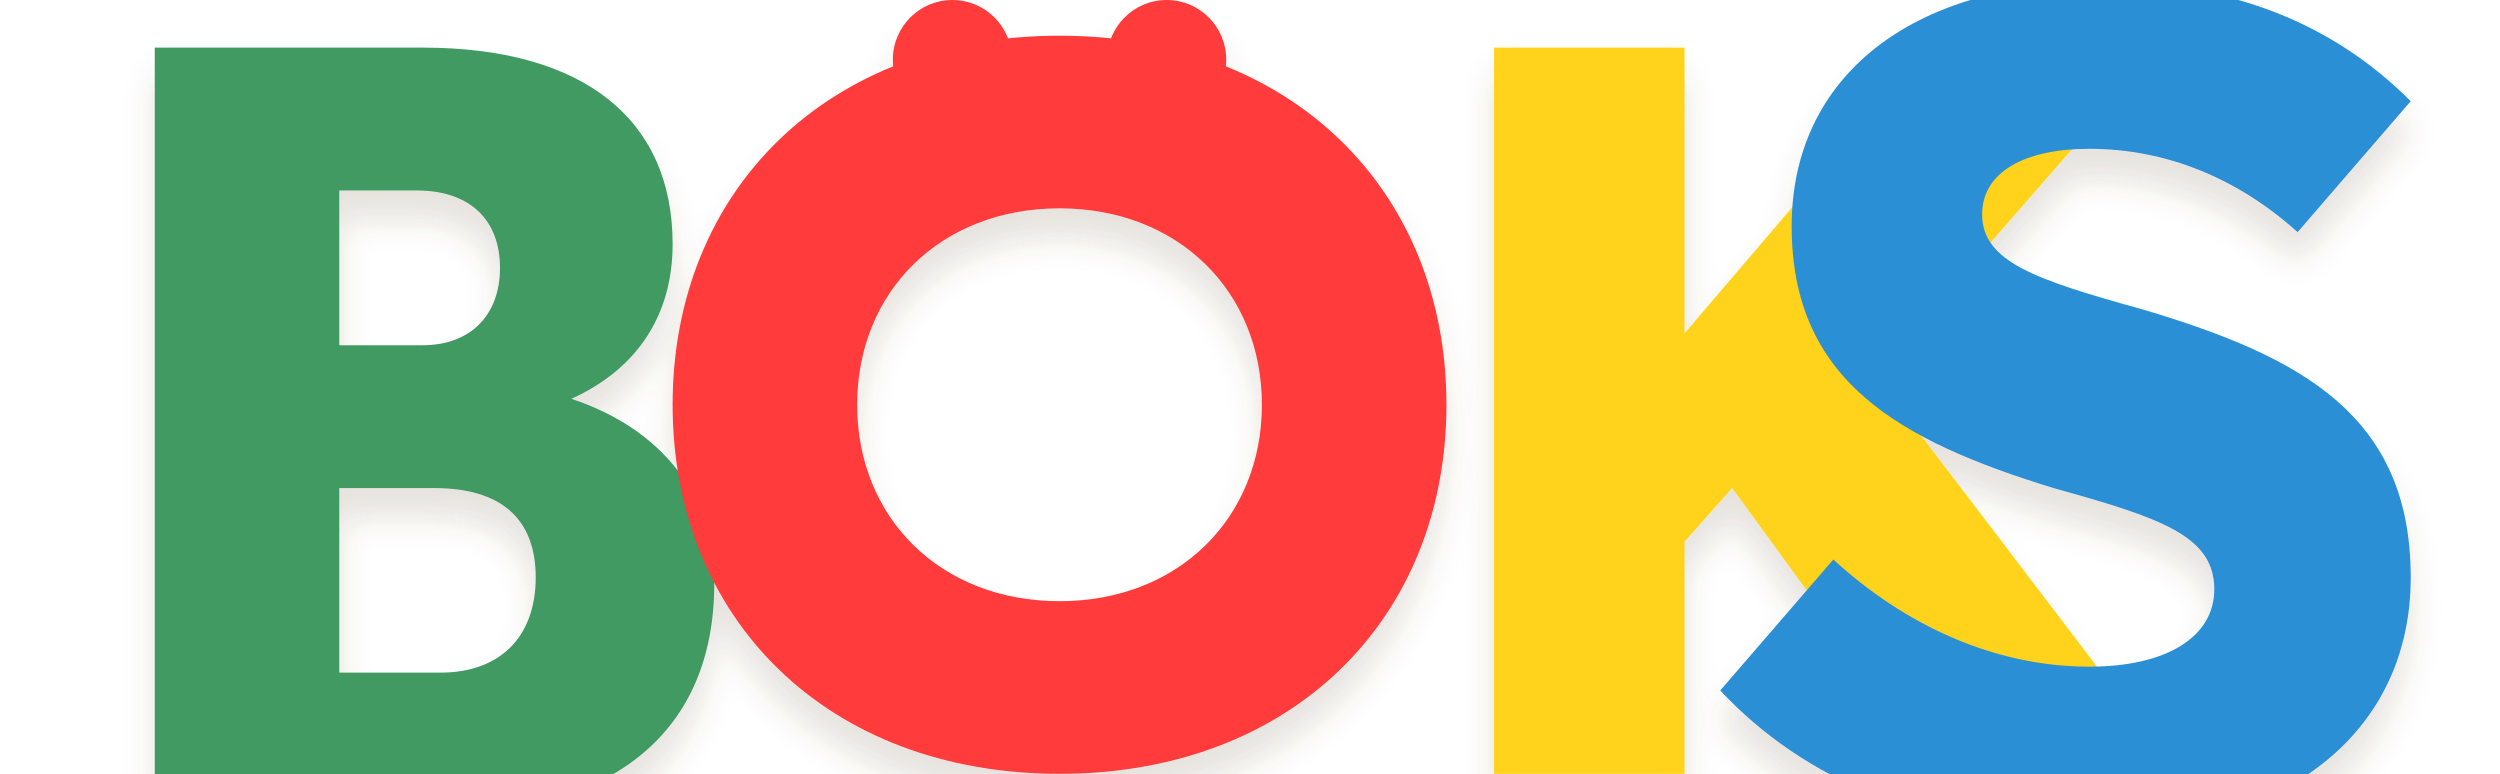
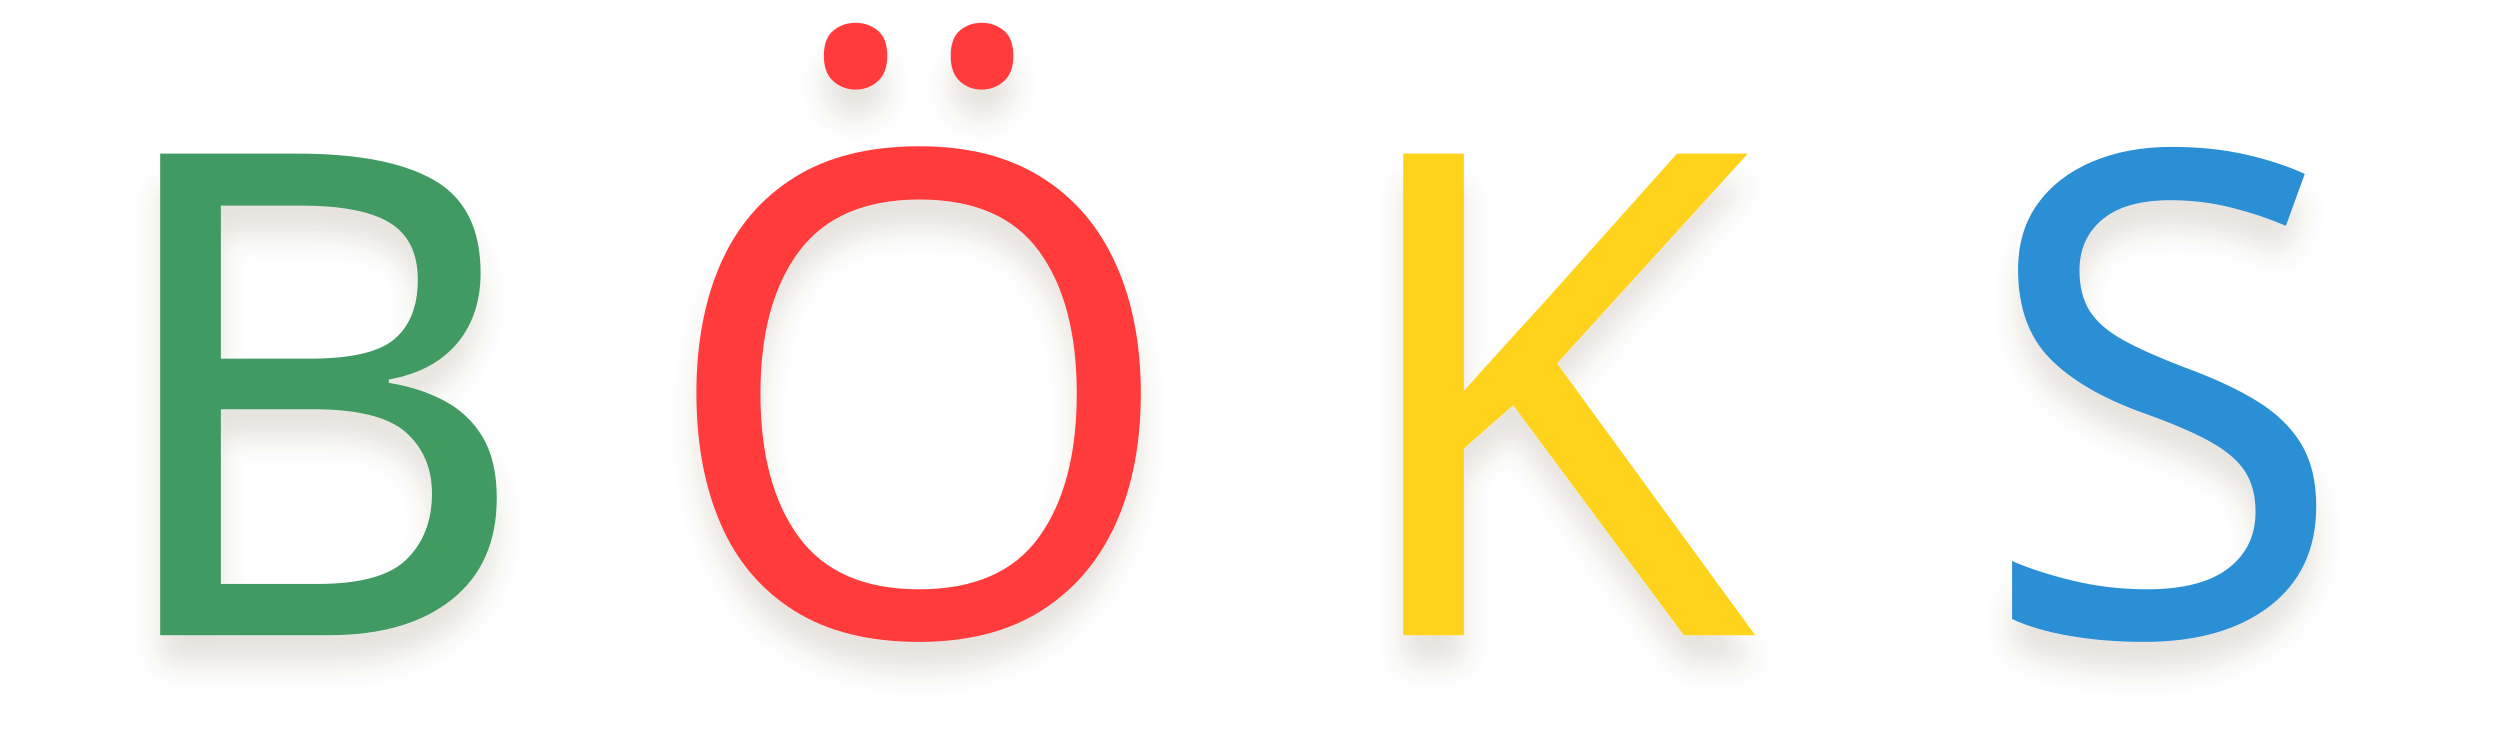
- <svg xmlns="http://www.w3.org/2000/svg" viewBox="0 0 420 130" role="img" aria-label="BOKS">
+ <svg xmlns="http://www.w3.org/2000/svg" viewBox="0 0 430 130" role="img" aria-label="BOKS">
  <defs>
+     <style>
+       @font-face {
+         font-family: "BoksLogoLilita";
+         src: url("../../fonts/LilitaOne-Regular.ttf") format("truetype");
+         font-weight: 400;
+         font-style: normal;
+       }
+       .letter {
+         font-family: "BoksLogoLilita", "Arial Black", sans-serif;
+         font-size: 116px;
+         font-weight: 400;
+         dominant-baseline: middle;
+         text-anchor: middle;
+       }
+     </style>
    <filter id="soft-shadow" x="-10%" y="-15%" width="120%" height="130%">
-       <feDropShadow dx="0" dy="5" stdDeviation="2.6" flood-color="#5f4e34" flood-opacity="0.16" />
+       <feDropShadow dx="0" dy="5" stdDeviation="2.3" flood-color="#5f4e34" flood-opacity="0.16" />
    </filter>
  </defs>
  <g filter="url(#soft-shadow)">
-     <path fill="#3F9A62" d="M26 8h45c27 0 42 12 42 33 0 12-6 21-17 26 15 5 24 16 24 31 0 25-17 39-48 39H26V8Zm31 24v26h14c8 0 13-5 13-13s-5-13-14-13H57Zm0 50v31h17c10 0 16-6 16-16s-6-15-17-15H57Z" />
-     <path fill="#FF3B3B" fill-rule="evenodd" d="M178 6c39 0 65 26 65 62s-26 62-65 62-65-26-65-62 26-62 65-62Zm0 29c-20 0-34 14-34 33s14 33 34 33 34-14 34-33-14-33-34-33Z" />
-     <circle cx="160" cy="10" r="10" fill="#FF3B3B" />
-     <circle cx="196" cy="10" r="10" fill="#FF3B3B" />
-     <path fill="#FFD31A" d="M251 8h32v48l41-48h39l-48 55 51 67h-40l-35-48-8 9v39h-32V8Z" />
-     <path fill="#2B8FD4" d="M353 9c22 0 39 7 52 20l-19 22c-10-9-22-14-35-14-11 0-18 4-18 11 0 8 9 11 27 16 27 8 45 18 45 45 0 26-21 43-55 43-26 0-47-9-61-24l19-22c12 11 27 18 43 18 13 0 21-5 21-13 0-9-9-12-27-17-26-8-44-18-44-44 0-25 20-41 52-41Z" transform="translate(0 -12)" />
+     <text class="letter" x="54" y="69" fill="#3F9A62">B</text>
+     <text class="letter" x="158" y="69" fill="#FF3B3B">Ö</text>
+     <text class="letter" x="266" y="69" fill="#FFD31A">K</text>
+     <text class="letter" x="372" y="69" fill="#2B8FD4">S</text>
  </g>
</svg>
